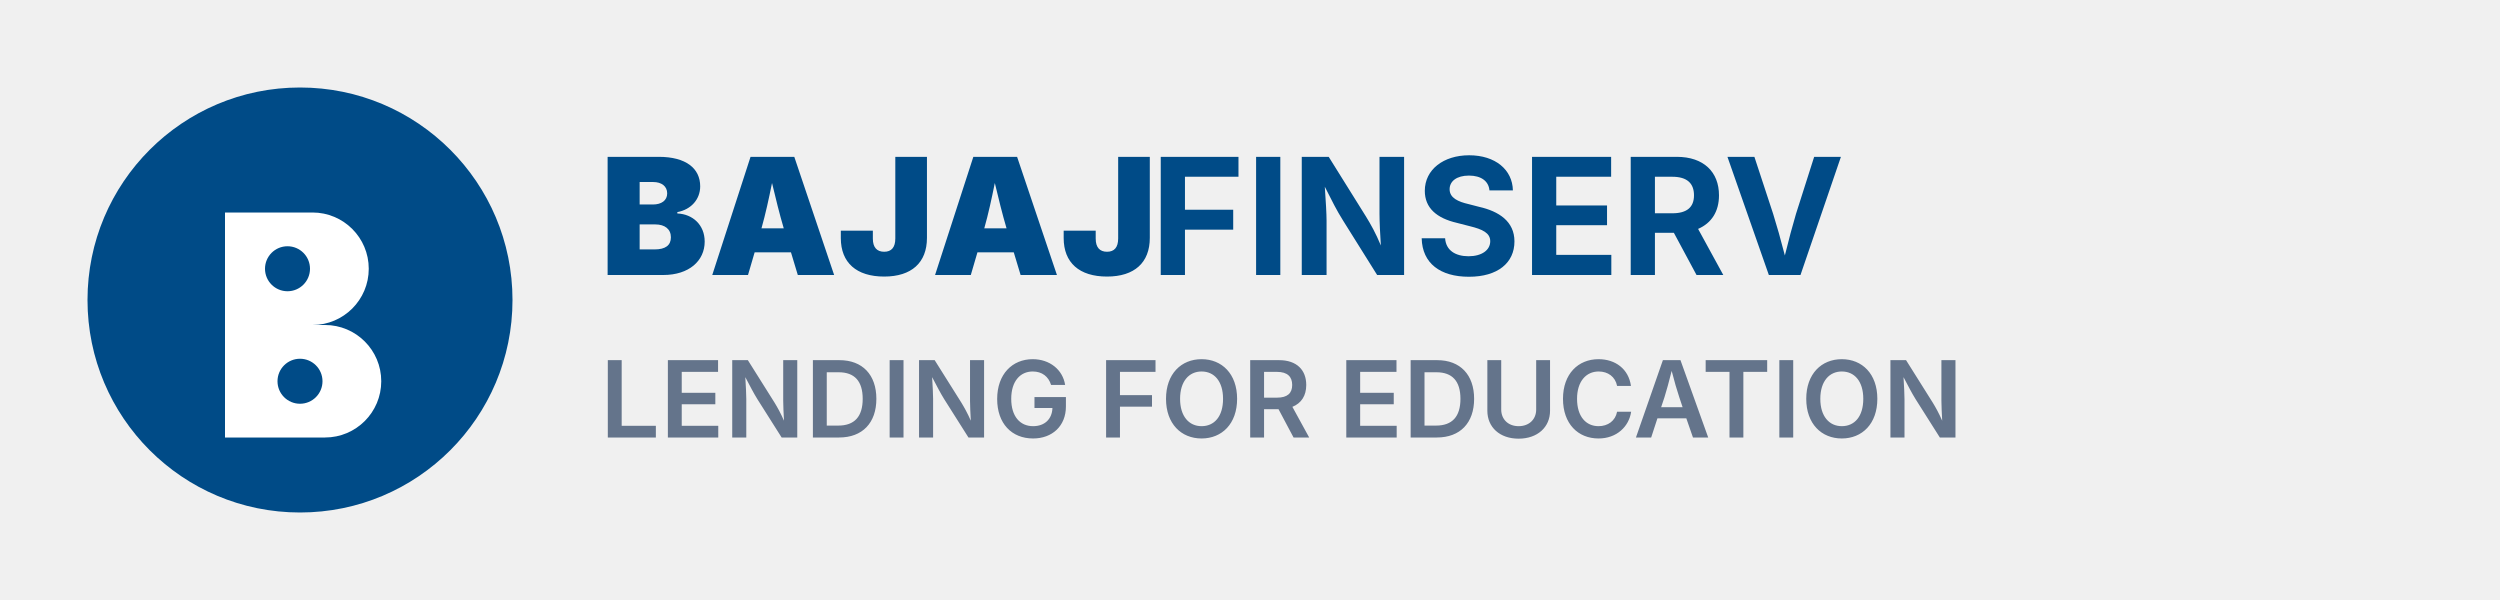
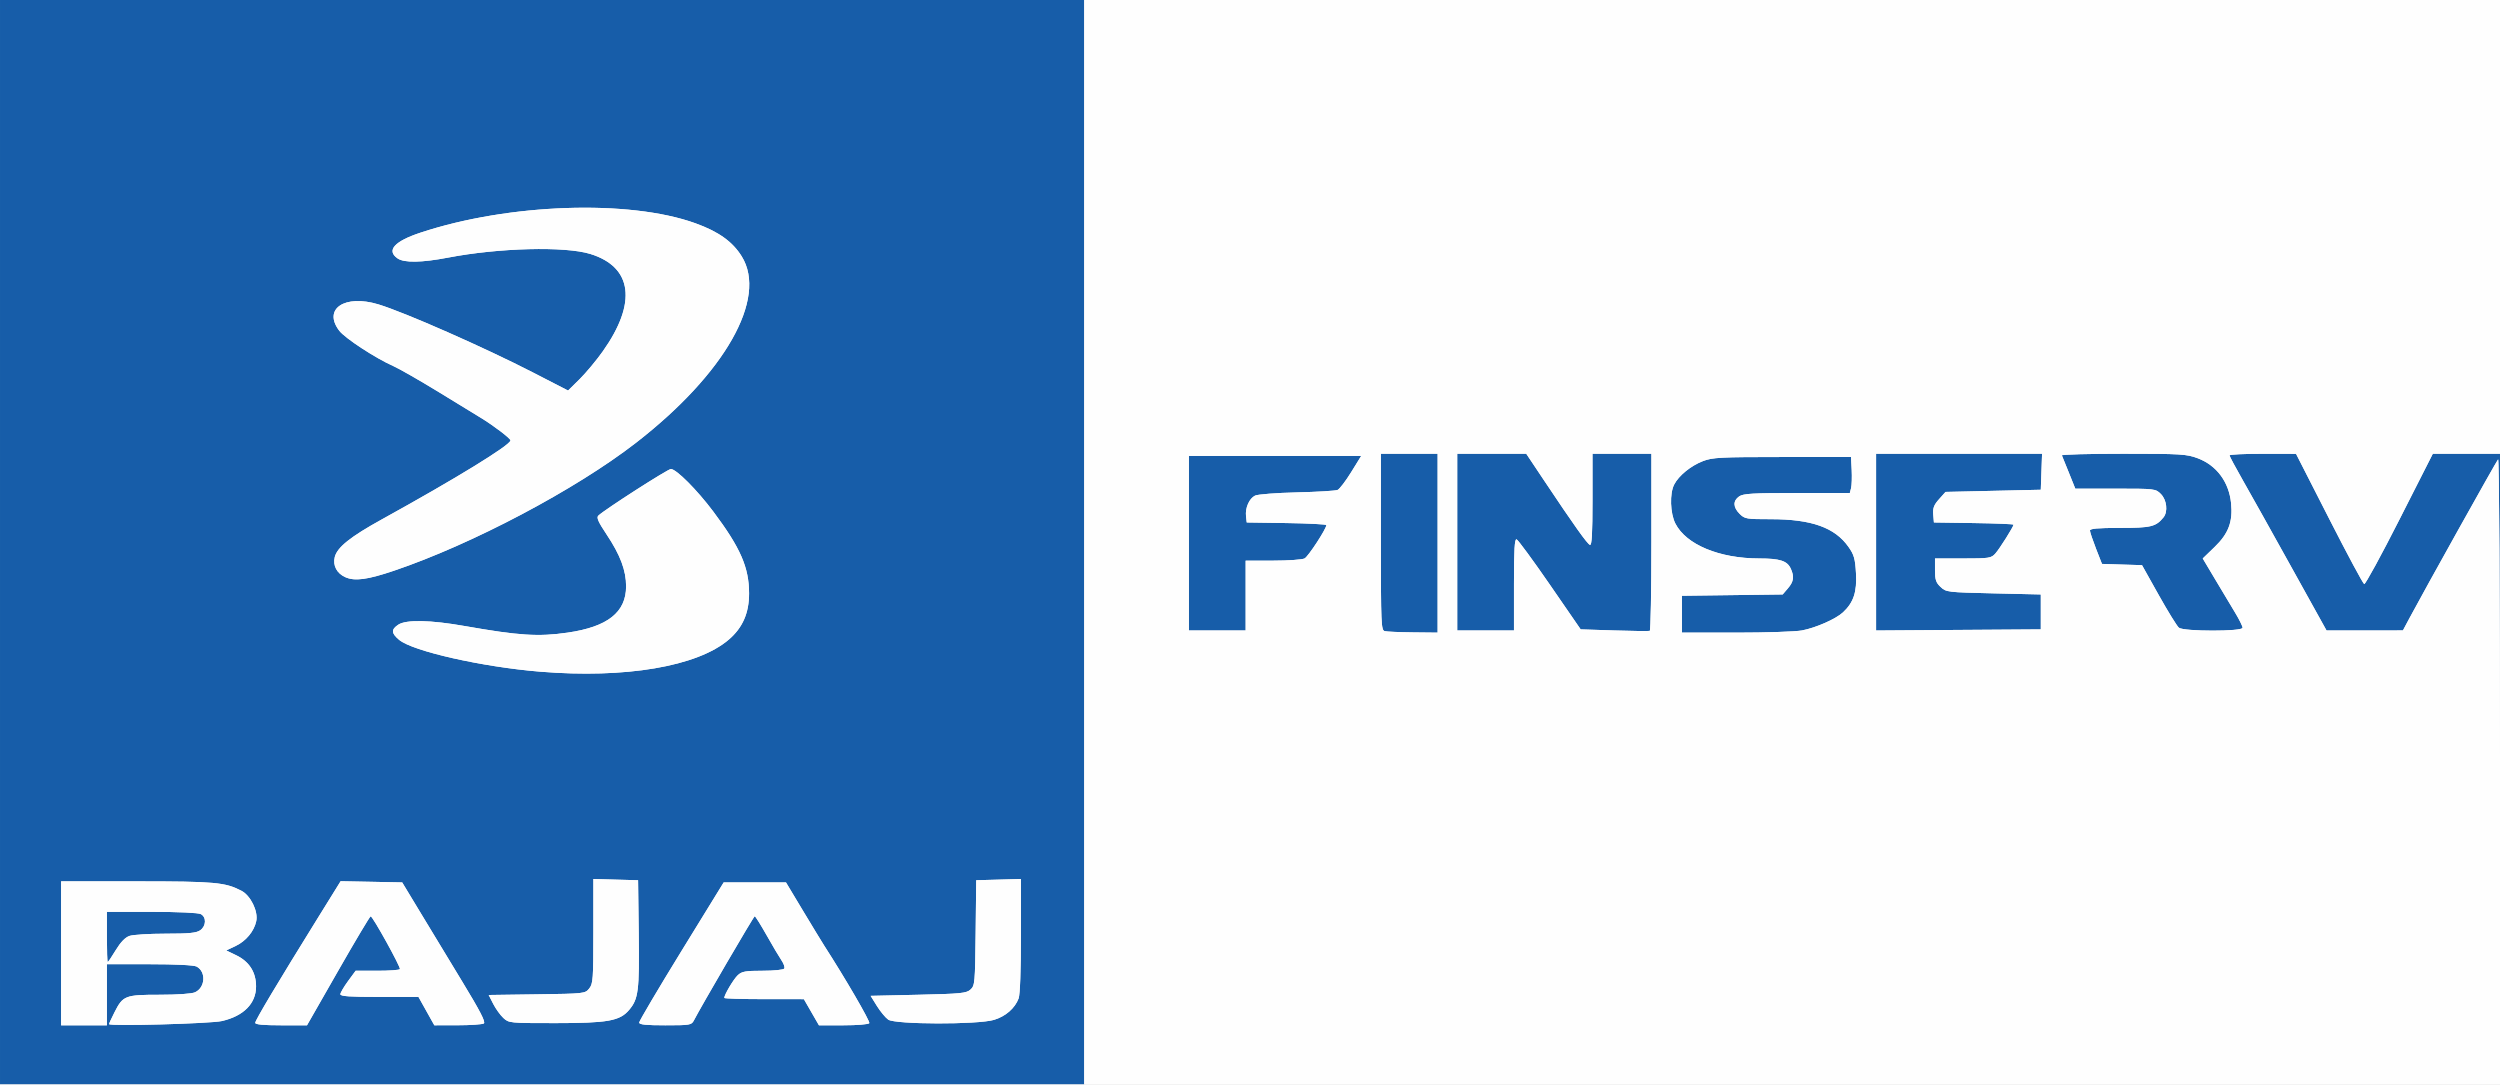
- <svg xmlns="http://www.w3.org/2000/svg" viewBox="0 0 200 48" width="200" height="48">
-   <g transform="translate(6, 6)">
-     <circle cx="18" cy="18" r="17" fill="#004B87" />
-     <path d="M12 11h7a4.5 4.5 0 0 1 0 9h-7V11z" fill="#FFFFFF" />
-     <path d="M12 20h8a4.5 4.5 0 0 1 0 9h-8V20z" fill="#FFFFFF" />
-     <circle cx="17" cy="15.5" r="1.8" fill="#004B87" />
-     <circle cx="18" cy="24.5" r="1.8" fill="#004B87" />
+ <svg xmlns="http://www.w3.org/2000/svg" width="480.191" height="208.25" viewBox="0 0 1146 497">
+   <g>
+     <path d="M 0.00 0.00 L 497.00 0.00 L 497.00 497.00 L 0.00 497.00 ZM 158.25 264.56 C162.60,266.52 168.36,265.76 180.59,261.62 C216.36,249.52 263.86,224.42 291.46,203.03 C332.29,171.38 351.95,136.77 340.01,117.53 C335.82,110.77 329.40,106.18 318.76,102.34 C288.38,91.38 233.12,93.27 192.75,106.65 C180.75,110.62 177.02,114.80 182.22,118.44 C185.24,120.55 193.24,120.43 205.50,118.07 C228.77,113.61 259.00,112.83 270.59,116.41 C289.96,122.39 292.07,138.83 276.32,161.05 C273.37,165.21 268.59,170.95 265.68,173.82 L 260.40 179.03 L 244.62 170.90 C222.20,159.35 185.55,143.19 173.45,139.52 C157.99,134.83 147.90,141.62 155.51,151.60 C158.15,155.06 172.14,164.21 180.29,167.81 C182.93,168.97 192.28,174.33 201.09,179.71 C209.89,185.10 218.56,190.40 220.36,191.50 C226.33,195.14 234.00,200.98 234.00,201.88 C234.00,204.01 209.20,219.24 175.05,238.08 C160.63,246.04 154.57,250.88 153.45,255.35 C152.48,259.20 154.37,262.81 158.25,264.56 ZM 247.59 307.90 C286.66,311.12 319.70,305.51 334.06,293.21 C340.43,287.77 343.39,281.01 343.38,272.00 C343.36,260.09 339.42,251.09 326.98,234.50 C319.53,224.56 309.99,215.00 307.54,215.00 C306.12,215.00 277.28,233.52 274.28,236.35 C273.34,237.25 274.18,239.17 278.04,244.96 C284.34,254.40 287.00,261.48 287.00,268.79 C286.99,280.67 278.56,287.34 260.17,290.00 C246.75,291.94 238.04,291.38 213.00,286.97 C197.30,284.20 186.21,283.97 182.60,286.34 C179.23,288.55 179.32,290.25 182.94,293.30 C189.14,298.51 221.02,305.72 247.59,307.90 ZM 757.00 248.44 C757.00,270.68 756.66,289.02 756.25,289.19 C755.84,289.36 748.54,289.27 740.04,289.00 L 724.58 288.50 L 710.50 268.07 C702.75,256.83 695.87,247.46 695.21,247.24 C694.29,246.93 694.00,251.88 694.00,267.92 L 694.00 289.00 L 668.00 289.00 L 668.00 208.00 L 699.63 208.00 L 707.81 220.25 C721.60,240.91 727.63,249.38 728.84,249.78 C729.70,250.07 730.00,244.64 730.00,229.08 L 730.00 208.00 L 757.00 208.00 ZM 28.00 404.00 L 28.00 470.00 L 49.00 470.00 L 49.00 442.00 L 68.57 442.00 C80.50,442.00 88.91,442.42 90.12,443.07 C94.57,445.44 94.12,452.71 89.40,454.86 C87.92,455.54 81.31,456.00 73.18,456.00 C57.35,456.00 56.36,456.38 52.48,464.04 C51.12,466.73 50.00,469.17 50.00,469.46 C50.00,470.51 96.57,469.24 101.71,468.05 C111.70,465.75 117.38,459.99 117.38,452.18 C117.38,445.69 114.28,440.80 108.32,437.91 L 103.71 435.68 L 107.91 433.70 C112.73,431.43 116.47,426.95 117.47,422.24 C118.42,417.75 114.87,410.50 110.65,408.32 C103.16,404.44 98.51,404.02 62.75,404.01 ZM 1146.00 208.00 L 1146.00 353.30 C1146.00,272.82 1145.62,210.02 1145.14,210.55 C1144.32,211.45 1111.10,270.98 1104.56,283.25 L 1101.50 288.99 L 1083.99 289.00 L 1066.48 289.00 L 1050.25 259.75 C1041.33,243.66 1031.33,225.77 1028.03,220.00 C1024.73,214.23 1022.03,209.16 1022.02,208.75 C1022.01,208.34 1028.86,208.01 1037.25,208.02 L 1052.50 208.04 L 1067.65 237.73 C1075.98,254.07 1083.23,267.58 1083.76,267.75 C1084.29,267.93 1091.58,254.56 1099.96,238.04 L 1115.21 208.00 L 1146.00 208.00 ZM 826.04 288.99 C823.12,289.55 809.54,290.00 795.86,290.00 L 771.00 290.00 L 771.00 273.10 L 794.09 272.80 L 817.18 272.50 L 819.59 269.69 C822.24,266.61 822.57,264.34 820.89,260.66 C819.26,257.08 815.91,256.00 806.50,256.00 C788.17,256.00 772.93,249.67 768.00,240.00 C765.60,235.30 765.32,226.21 767.45,222.10 C769.56,218.01 775.09,213.51 780.64,211.37 C785.02,209.68 788.61,209.50 817.00,209.50 L 848.50 209.50 L 848.81 215.46 C848.97,218.74 848.85,222.45 848.54,223.71 L 847.96 226.00 L 823.70 226.00 C803.37,226.00 799.09,226.25 797.22,227.56 C794.32,229.59 794.40,232.50 797.45,235.55 C799.78,237.88 800.51,238.00 811.74,238.00 C830.42,238.00 841.12,241.82 847.38,250.74 C849.88,254.29 850.40,256.12 850.78,262.77 C851.28,271.33 849.66,276.20 844.84,280.69 C841.59,283.73 832.40,287.79 826.04,288.99 ZM 935.50 272.50 L 935.50 288.50 L 860.00 289.02 L 860.00 208.00 L 936.08 208.00 L 935.79 216.25 L 935.50 224.50 L 891.83 225.50 L 888.86 228.83 C886.50,231.47 885.95,232.92 886.19,235.83 L 886.50 239.50 L 904.75 239.77 C914.79,239.92 923.00,240.25 923.00,240.51 C923.00,241.43 916.62,251.55 914.66,253.75 C912.77,255.86 911.86,256.00 899.83,256.00 L 887.00 256.00 L 887.00 261.33 C887.00,265.76 887.43,267.06 889.58,269.08 C892.10,271.45 892.59,271.51 913.83,272.00 ZM 571.00 257.00 L 571.00 289.00 L 545.00 289.00 L 545.00 209.00 L 623.97 209.00 L 619.38 216.43 C616.86,220.52 614.05,224.19 613.15,224.59 C612.24,224.98 603.85,225.49 594.50,225.71 C585.15,225.93 576.52,226.59 575.32,227.19 C572.63,228.52 570.74,232.83 571.17,236.64 L 571.50 239.50 L 589.75 239.77 C599.79,239.92 608.00,240.35 608.00,240.71 C608.00,242.40 599.72,255.08 598.03,255.98 C596.99,256.54 590.48,257.00 583.57,257.00 ZM 1028.00 287.77 C1028.00,289.53 1001.02,289.51 998.82,287.75 C997.96,287.06 993.80,280.33 989.58,272.79 L 981.90 259.07 L 972.73 258.79 L 963.55 258.50 L 960.81 251.50 C959.31,247.65 958.06,243.94 958.04,243.25 C958.01,242.31 961.40,242.00 971.78,242.00 C986.00,242.00 988.28,241.45 991.75,237.16 C993.87,234.54 993.26,229.17 990.55,226.45 C988.12,224.03 987.89,224.00 969.70,224.00 L 951.32 224.00 L 948.41 216.76 C946.81,212.79 945.35,209.19 945.17,208.76 C944.98,208.34 957.68,208.00 973.38,208.00 C999.71,208.00 1002.35,208.16 1007.40,210.05 C1016.06,213.29 1021.72,220.88 1022.72,230.59 C1023.60,239.12 1021.55,244.61 1015.17,250.75 L 1009.73 256.00 L 1015.54 265.75 C1018.74,271.11 1022.85,277.98 1024.68,281.02 C1026.51,284.06 1028.00,287.09 1028.00,287.77 ZM 293.00 468.74 C293.00,469.68 296.02,470.00 304.96,470.00 C316.36,470.00 316.98,469.89 318.09,467.75 C321.51,461.12 345.51,420.00 345.97,420.00 C346.26,420.01 348.72,423.94 351.44,428.75 C354.15,433.56 357.22,438.73 358.25,440.24 C359.28,441.75 359.85,443.44 359.50,443.99 C359.16,444.55 354.76,445.00 349.63,445.00 C341.70,445.00 340.06,445.29 338.19,447.04 C336.26,448.84 332.00,456.01 332.00,457.46 C332.00,457.76 340.21,458.00 350.25,458.01 L 368.50 458.02 L 375.40 470.00 L 386.64 470.00 C392.91,470.00 398.15,469.57 398.49,469.02 C398.98,468.23 387.40,448.31 377.84,433.50 C376.78,431.85 372.40,424.65 368.10,417.50 L 360.30 404.50 L 331.73 404.50 L 312.36 435.99 C301.71,453.31 293.00,468.05 293.00,468.74 ZM 117.00 468.86 C117.00,469.65 120.64,470.00 128.86,470.00 L 140.73 470.00 L 155.02 445.00 C162.88,431.25 169.58,420.01 169.91,420.03 C170.87,420.07 183.80,443.43 183.32,444.25 C183.08,444.66 178.41,445.00 172.95,445.00 L 163.02 445.00 L 159.53 449.75 C157.62,452.36 156.04,455.06 156.02,455.75 C156.01,456.70 160.24,457.00 173.91,457.00 L 191.83 457.00 L 199.10 470.00 L 209.80 469.98 C215.68,469.98 221.08,469.60 221.78,469.16 C222.73,468.55 220.15,463.55 211.87,449.92 C205.72,439.79 197.01,425.42 192.53,418.00 L 184.37 404.50 L 170.26 404.22 L 156.14 403.95 L 145.74 420.72 C127.16,450.67 117.00,467.69 117.00,468.86 ZM 659.00 208.00 L 659.00 290.00 L 647.75 289.88 C641.56,289.82 635.71,289.56 634.75,289.31 C633.12,288.88 633.00,286.09 633.00,248.43 L 633.00 208.00 ZM 230.73 466.63 C233.26,468.97 233.57,469.00 254.46,469.00 C278.61,469.00 284.13,468.01 288.40,462.94 C292.67,457.87 293.12,454.25 292.80,428.00 L 292.50 403.50 L 282.25 403.22 L 272.00 402.93 L 272.00 426.85 C272.00,448.91 271.85,450.96 270.09,453.14 C268.20,455.47 267.93,455.50 246.10,455.80 L 224.01 456.11 L 226.09 460.18 C227.23,462.42 229.32,465.32 230.73,466.63 ZM 407.16 467.40 C410.37,469.65 448.14,469.74 455.61,467.52 C460.94,465.94 465.22,462.22 466.94,457.68 C467.59,455.96 468.00,444.82 468.00,428.90 L 468.00 402.93 L 457.75 403.22 L 447.50 403.50 L 447.23 427.61 C446.98,450.60 446.87,451.81 444.88,453.61 C443.01,455.31 440.55,455.55 420.94,456.00 L 399.09 456.50 L 401.98 461.15 C403.58,463.71 405.91,466.52 407.16,467.40 ZM 53.07 435.53 C51.25,438.54 49.59,441.00 49.38,441.00 C49.17,441.00 49.00,435.83 49.00,429.50 L 49.00 418.00 L 69.57 418.00 C81.83,418.00 90.91,418.42 92.07,419.04 C94.69,420.44 94.53,424.51 91.78,426.44 C90.03,427.67 86.64,428.00 75.93,428.00 C68.43,428.00 60.97,428.46 59.34,429.03 C57.37,429.72 55.28,431.89 53.07,435.53 Z" fill="rgb(23,93,169)" />
+     <path d="M 497.00 248.50 L 497.00 0.00 L 821.50 0.00 L 1146.00 0.00 L 1146.00 104.00 L 1146.00 208.00 L 1130.60 208.00 L 1115.21 208.00 L 1099.96 238.04 C1091.58,254.56 1084.29,267.93 1083.76,267.75 C1083.23,267.58 1075.98,254.07 1067.65,237.73 L 1052.50 208.04 L 1037.25 208.02 C1028.86,208.01 1022.01,208.34 1022.02,208.75 C1022.03,209.16 1024.73,214.23 1028.03,220.00 C1031.33,225.77 1041.33,243.66 1050.25,259.75 L 1066.48 289.00 L 1083.99 289.00 L 1101.50 288.99 L 1104.56 283.25 C1111.10,270.98 1144.32,211.45 1145.14,210.55 C1145.62,210.02 1146.00,272.82 1146.00,353.30 L 1146.00 497.00 L 821.50 497.00 L 497.00 497.00 L 497.00 248.50 ZM 659.00 249.00 L 659.00 208.00 L 646.00 208.00 L 633.00 208.00 L 633.00 248.43 C633.00,286.09 633.12,288.88 634.75,289.31 C635.71,289.56 641.56,289.82 647.75,289.88 L 659.00 290.00 L 659.00 249.00 ZM 757.00 248.44 L 757.00 208.00 L 743.50 208.00 L 730.00 208.00 L 730.00 229.08 C730.00,244.64 729.70,250.07 728.84,249.78 C727.63,249.38 721.60,240.91 707.81,220.25 L 699.63 208.00 L 683.82 208.00 L 668.00 208.00 L 668.00 248.50 L 668.00 289.00 L 681.00 289.00 L 694.00 289.00 L 694.00 267.92 C694.00,251.88 694.29,246.93 695.21,247.24 C695.87,247.46 702.75,256.83 710.50,268.07 L 724.58 288.50 L 740.04 289.00 C748.54,289.27 755.84,289.36 756.25,289.19 C756.66,289.02 757.00,270.68 757.00,248.44 ZM 826.04 288.99 C832.40,287.79 841.59,283.73 844.84,280.69 C849.66,276.20 851.28,271.33 850.78,262.77 C850.40,256.12 849.88,254.29 847.38,250.74 C841.12,241.82 830.42,238.00 811.74,238.00 C800.51,238.00 799.78,237.88 797.45,235.55 C794.40,232.50 794.32,229.59 797.22,227.56 C799.09,226.25 803.37,226.00 823.70,226.00 L 847.96 226.00 L 848.54 223.71 C848.85,222.45 848.97,218.74 848.81,215.46 L 848.50 209.50 L 817.00 209.50 C788.61,209.50 785.02,209.68 780.64,211.37 C775.09,213.51 769.56,218.01 767.45,222.10 C765.32,226.21 765.60,235.30 768.00,240.00 C772.93,249.67 788.17,256.00 806.50,256.00 C815.91,256.00 819.26,257.08 820.89,260.66 C822.57,264.34 822.24,266.61 819.59,269.69 L 817.18 272.50 L 794.09 272.80 L 771.00 273.10 L 771.00 281.55 L 771.00 290.00 L 795.86 290.00 C809.54,290.00 823.12,289.55 826.04,288.99 ZM 571.00 273.00 L 571.00 257.00 L 583.57 257.00 C590.48,257.00 596.99,256.54 598.03,255.98 C599.72,255.08 608.00,242.40 608.00,240.71 C608.00,240.35 599.79,239.92 589.75,239.77 L 571.50 239.50 L 571.17 236.64 C570.74,232.83 572.63,228.52 575.32,227.19 C576.52,226.59 585.15,225.93 594.50,225.71 C603.85,225.49 612.24,224.98 613.15,224.59 C614.05,224.19 616.86,220.52 619.38,216.43 L 623.97 209.00 L 584.48 209.00 L 545.00 209.00 L 545.00 249.00 L 545.00 289.00 L 558.00 289.00 L 571.00 289.00 L 571.00 273.00 ZM 935.50 280.50 L 935.50 272.50 L 913.83 272.00 C892.59,271.51 892.10,271.45 889.58,269.08 C887.43,267.06 887.00,265.76 887.00,261.33 L 887.00 256.00 L 899.83 256.00 C911.86,256.00 912.77,255.86 914.66,253.75 C916.62,251.55 923.00,241.43 923.00,240.51 C923.00,240.25 914.79,239.92 904.75,239.77 L 886.50 239.50 L 886.19 235.83 C885.95,232.92 886.50,231.47 888.86,228.83 L 891.83 225.50 L 913.67 225.00 L 935.50 224.50 L 935.79 216.25 L 936.08 208.00 L 898.04 208.00 L 860.00 208.00 L 860.00 248.51 L 860.00 289.02 L 897.75 288.76 L 935.50 288.50 L 935.50 280.50 ZM 1028.00 287.77 C1028.00,287.09 1026.51,284.06 1024.68,281.02 C1022.85,277.98 1018.74,271.11 1015.54,265.75 L 1009.73 256.00 L 1015.17 250.75 C1021.55,244.61 1023.60,239.12 1022.72,230.59 C1021.72,220.88 1016.06,213.29 1007.40,210.05 C1002.35,208.16 999.71,208.00 973.38,208.00 C957.68,208.00 944.98,208.34 945.17,208.76 C945.35,209.19 946.81,212.79 948.41,216.76 L 951.32 224.00 L 969.70 224.00 C987.89,224.00 988.12,224.03 990.55,226.45 C993.26,229.17 993.87,234.54 991.75,237.16 C988.28,241.45 986.00,242.00 971.78,242.00 C961.40,242.00 958.01,242.31 958.04,243.25 C958.06,243.94 959.31,247.65 960.81,251.50 L 963.55 258.50 L 972.73 258.79 L 981.90 259.07 L 989.58 272.79 C993.80,280.33 997.96,287.06 998.82,287.75 C1001.02,289.51 1028.00,289.53 1028.00,287.77 ZM 28.00 437.00 L 28.00 404.00 L 62.75 404.01 C98.51,404.02 103.16,404.44 110.65,408.32 C114.87,410.50 118.42,417.75 117.47,422.24 C116.47,426.95 112.73,431.43 107.91,433.70 L 103.71 435.68 L 108.32 437.91 C114.28,440.80 117.38,445.69 117.38,452.18 C117.38,459.99 111.70,465.75 101.71,468.05 C96.57,469.24 50.00,470.51 50.00,469.46 C50.00,469.17 51.12,466.73 52.48,464.04 C56.36,456.38 57.35,456.00 73.18,456.00 C81.31,456.00 87.92,455.54 89.40,454.86 C94.12,452.71 94.57,445.44 90.12,443.07 C88.91,442.42 80.50,442.00 68.57,442.00 L 49.00 442.00 L 49.00 456.00 L 49.00 470.00 L 38.50 470.00 L 28.00 470.00 L 28.00 437.00 ZM 53.07 435.53 C55.28,431.89 57.37,429.72 59.34,429.03 C60.97,428.46 68.43,428.00 75.93,428.00 C86.64,428.00 90.03,427.67 91.78,426.44 C94.53,424.51 94.69,420.44 92.07,419.04 C90.91,418.42 81.83,418.00 69.57,418.00 L 49.00 418.00 L 49.00 429.50 C49.00,435.83 49.17,441.00 49.38,441.00 C49.59,441.00 51.25,438.54 53.07,435.53 ZM 117.00 468.86 C117.00,467.69 127.16,450.67 145.74,420.72 L 156.14 403.95 L 170.26 404.22 L 184.37 404.50 L 192.53 418.00 C197.01,425.42 205.72,439.79 211.87,449.92 C220.15,463.55 222.73,468.55 221.78,469.16 C221.08,469.60 215.68,469.98 209.80,469.98 L 199.10 470.00 L 195.46 463.50 L 191.83 457.00 L 173.91 457.00 C160.24,457.00 156.01,456.70 156.02,455.75 C156.04,455.06 157.62,452.36 159.53,449.75 L 163.02 445.00 L 172.95 445.00 C178.41,445.00 183.08,444.66 183.32,444.25 C183.80,443.43 170.87,420.07 169.91,420.03 C169.58,420.01 162.88,431.25 155.02,445.00 L 140.73 470.00 L 128.86 470.00 C120.64,470.00 117.00,469.65 117.00,468.86 ZM 293.00 468.74 C293.00,468.05 301.71,453.31 312.36,435.99 L 331.73 404.50 L 346.01 404.50 L 360.30 404.50 L 368.10 417.50 C372.40,424.65 376.78,431.85 377.84,433.50 C387.40,448.31 398.98,468.23 398.49,469.02 C398.15,469.57 392.91,470.00 386.64,470.00 L 375.40 470.00 L 371.95 464.01 L 368.50 458.02 L 350.25 458.01 C340.21,458.00 332.00,457.76 332.00,457.46 C332.00,456.01 336.26,448.84 338.19,447.04 C340.06,445.29 341.70,445.00 349.63,445.00 C354.76,445.00 359.16,444.55 359.50,443.99 C359.85,443.44 359.28,441.75 358.25,440.24 C357.22,438.73 354.15,433.56 351.44,428.75 C348.72,423.94 346.26,420.01 345.97,420.00 C345.51,420.00 321.51,461.12 318.09,467.75 C316.98,469.89 316.36,470.00 304.96,470.00 C296.02,470.00 293.00,469.68 293.00,468.74 ZM 230.73 466.63 C229.32,465.32 227.23,462.42 226.09,460.18 L 224.01 456.11 L 246.10 455.80 C267.93,455.50 268.20,455.47 270.09,453.14 C271.85,450.96 272.00,448.91 272.00,426.85 L 272.00 402.93 L 282.25 403.22 L 292.50 403.50 L 292.80 428.00 C293.12,454.25 292.67,457.87 288.40,462.94 C284.13,468.01 278.61,469.00 254.46,469.00 C233.57,469.00 233.26,468.97 230.73,466.63 ZM 407.16 467.40 C405.91,466.52 403.58,463.71 401.98,461.15 L 399.09 456.50 L 420.94 456.00 C440.55,455.55 443.01,455.31 444.88,453.61 C446.87,451.81 446.98,450.60 447.23,427.61 L 447.50 403.50 L 457.75 403.22 L 468.00 402.93 L 468.00 428.90 C468.00,444.82 467.59,455.96 466.94,457.68 C465.22,462.22 460.94,465.94 455.61,467.52 C448.14,469.74 410.37,469.65 407.16,467.40 ZM 247.59 307.90 C221.02,305.72 189.14,298.51 182.94,293.30 C179.32,290.25 179.23,288.55 182.60,286.34 C186.21,283.97 197.30,284.20 213.00,286.97 C238.04,291.38 246.75,291.94 260.17,290.00 C278.56,287.34 286.99,280.67 287.00,268.79 C287.00,261.48 284.34,254.40 278.04,244.96 C274.18,239.17 273.34,237.25 274.28,236.35 C277.28,233.52 306.12,215.00 307.54,215.00 C309.99,215.00 319.53,224.56 326.98,234.50 C339.42,251.09 343.36,260.09 343.38,272.00 C343.39,281.01 340.43,287.77 334.06,293.21 C319.70,305.51 286.66,311.12 247.59,307.90 ZM 158.25 264.56 C154.37,262.81 152.48,259.20 153.45,255.35 C154.57,250.88 160.63,246.04 175.05,238.08 C209.20,219.24 234.00,204.01 234.00,201.88 C234.00,200.98 226.33,195.14 220.36,191.50 C218.56,190.40 209.89,185.10 201.09,179.71 C192.28,174.33 182.93,168.97 180.29,167.81 C172.14,164.21 158.15,155.06 155.51,151.60 C147.90,141.62 157.99,134.83 173.45,139.52 C185.55,143.19 222.20,159.35 244.62,170.90 L 260.40 179.03 L 265.68 173.82 C268.59,170.95 273.37,165.21 276.32,161.05 C292.07,138.83 289.96,122.39 270.59,116.41 C259.00,112.83 228.77,113.61 205.50,118.07 C193.24,120.43 185.24,120.55 182.22,118.44 C177.02,114.80 180.75,110.62 192.75,106.65 C233.12,93.27 288.38,91.38 318.76,102.34 C329.40,106.18 335.82,110.77 340.01,117.53 C351.95,136.77 332.29,171.38 291.46,203.03 C263.86,224.42 216.36,249.52 180.59,261.62 C168.36,265.76 162.60,266.52 158.25,264.56 Z" fill="rgb(254,254,254)" />
  </g>
-   <text x="48" y="22" font-family="system-ui, -apple-system, sans-serif" font-weight="900" font-size="13" fill="#004B87">BAJAJ</text>
-   <text x="92" y="22" font-family="system-ui, -apple-system, sans-serif" font-weight="700" font-size="13" fill="#004B87">FINSERV</text>
-   <text x="48" y="35" font-family="system-ui, -apple-system, sans-serif" font-weight="600" font-size="8.5" fill="#64748B">LENDING FOR EDUCATION</text>
</svg>
